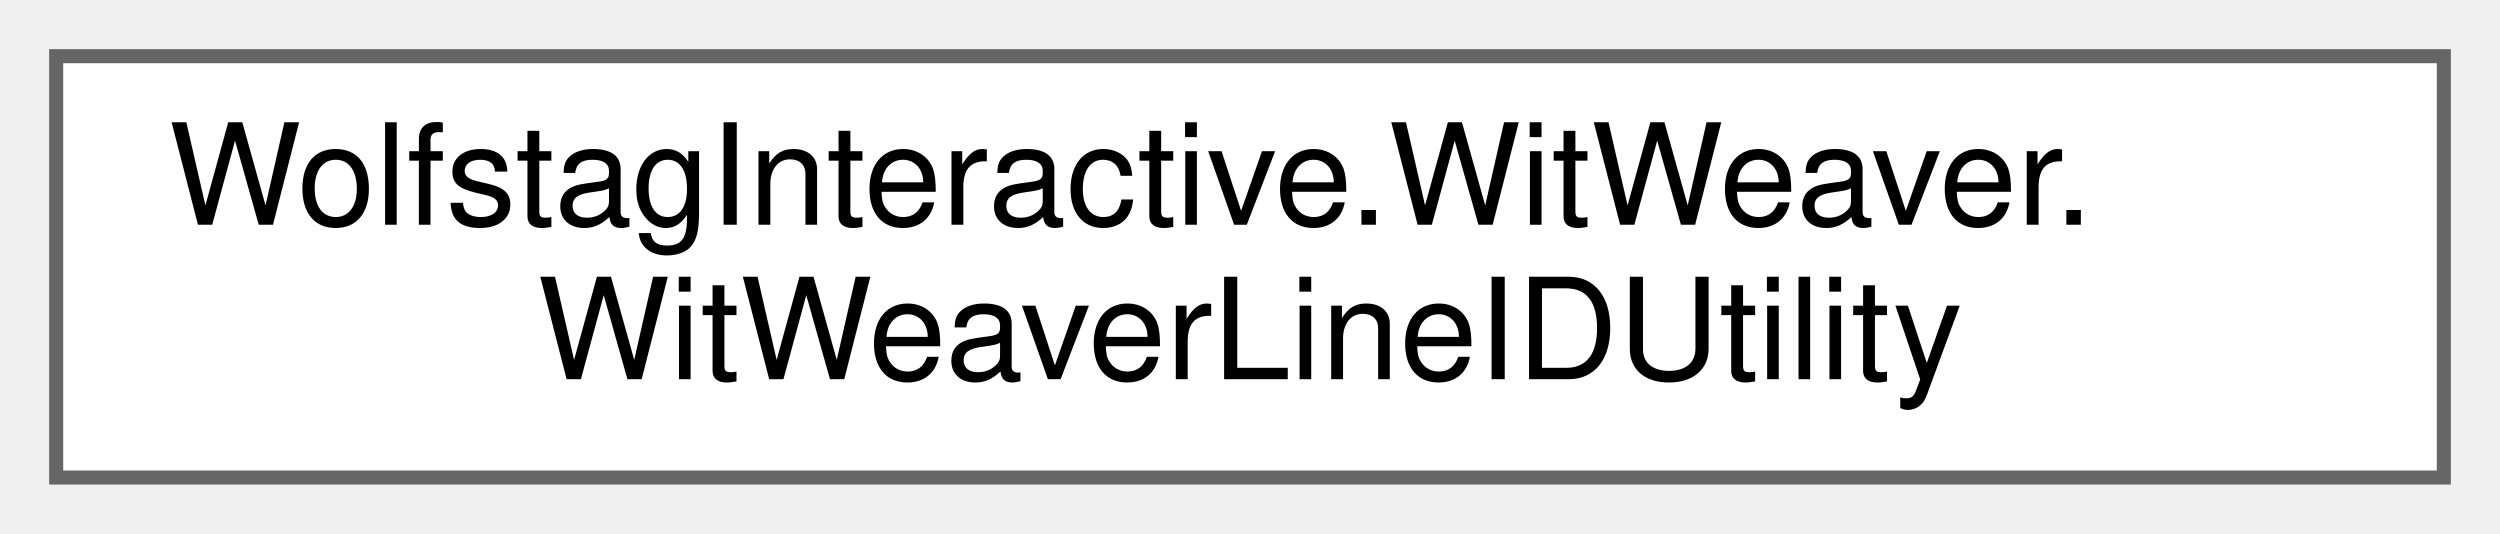
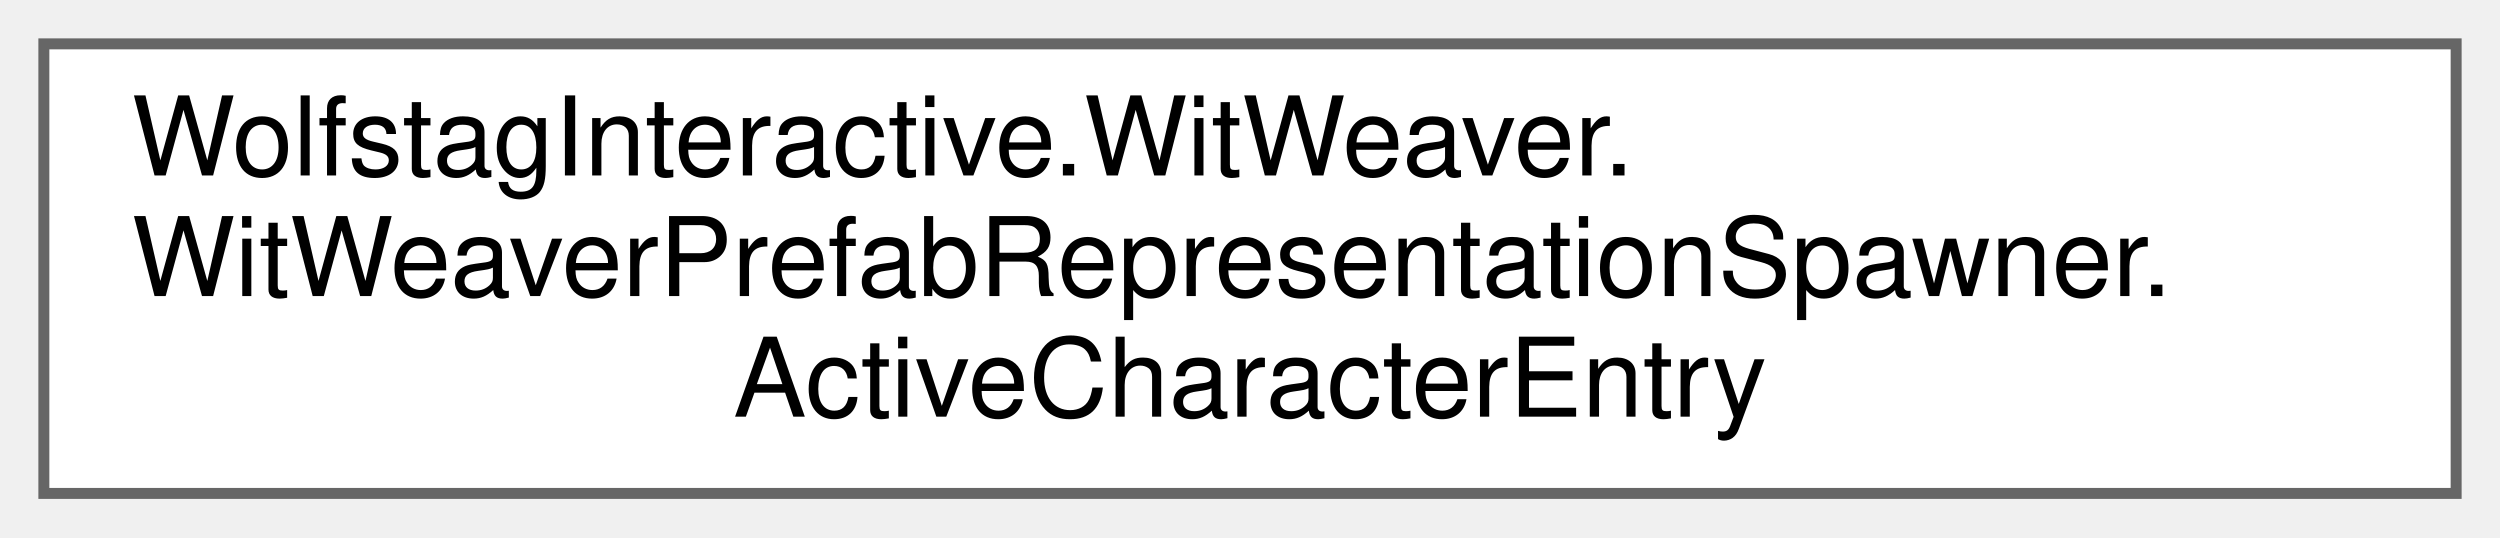
- <svg xmlns="http://www.w3.org/2000/svg" xmlns:xlink="http://www.w3.org/1999/xlink" width="178pt" height="38pt" viewBox="0.00 0.00 178.00 38.00">
-   <g id="graph0" class="graph" transform="scale(1 1) rotate(0) translate(4 34)">
+ <svg xmlns="http://www.w3.org/2000/svg" xmlns:xlink="http://www.w3.org/1999/xlink" width="228pt" height="49pt" viewBox="0.00 0.00 228.00 49.00">
+   <g id="graph0" class="graph" transform="scale(1 1) rotate(0) translate(4 45)">
    <g id="Node000000" class="node">
      <g id="a_Node000000">
-         <a xlink:href="classWolfstagInteractive_1_1WitWeaver_1_1WitWeaverLineIDUtility.html" target="_top" xlink:title=" ">
-           <polygon fill="white" stroke="#666666" points="170,-30 0,-30 0,0 170,0 170,-30" />
-           <text text-anchor="start" x="8" y="-18" font-family="Helvetica,sans-Serif" font-size="10.00">WolfstagInteractive.WitWeaver.</text>
-           <text text-anchor="middle" x="85" y="-7" font-family="Helvetica,sans-Serif" font-size="10.00">WitWeaverLineIDUtility</text>
+         <a xlink:href="structWolfstagInteractive_1_1WitWeaver_1_1WitWeaverPrefabRepresentationSpawner_1_1ActiveCharacterEntry.html" target="_top" xlink:title=" ">
+           <polygon fill="white" stroke="#666666" points="220,-41 0,-41 0,0 220,0 220,-41" />
+           <text text-anchor="start" x="8" y="-29" font-family="Helvetica,sans-Serif" font-size="10.00">WolfstagInteractive.WitWeaver.</text>
+           <text text-anchor="start" x="8" y="-18" font-family="Helvetica,sans-Serif" font-size="10.00">WitWeaverPrefabRepresentationSpawner.</text>
+           <text text-anchor="middle" x="110" y="-7" font-family="Helvetica,sans-Serif" font-size="10.00">ActiveCharacterEntry</text>
        </a>
      </g>
    </g>
  </g>
</svg>
